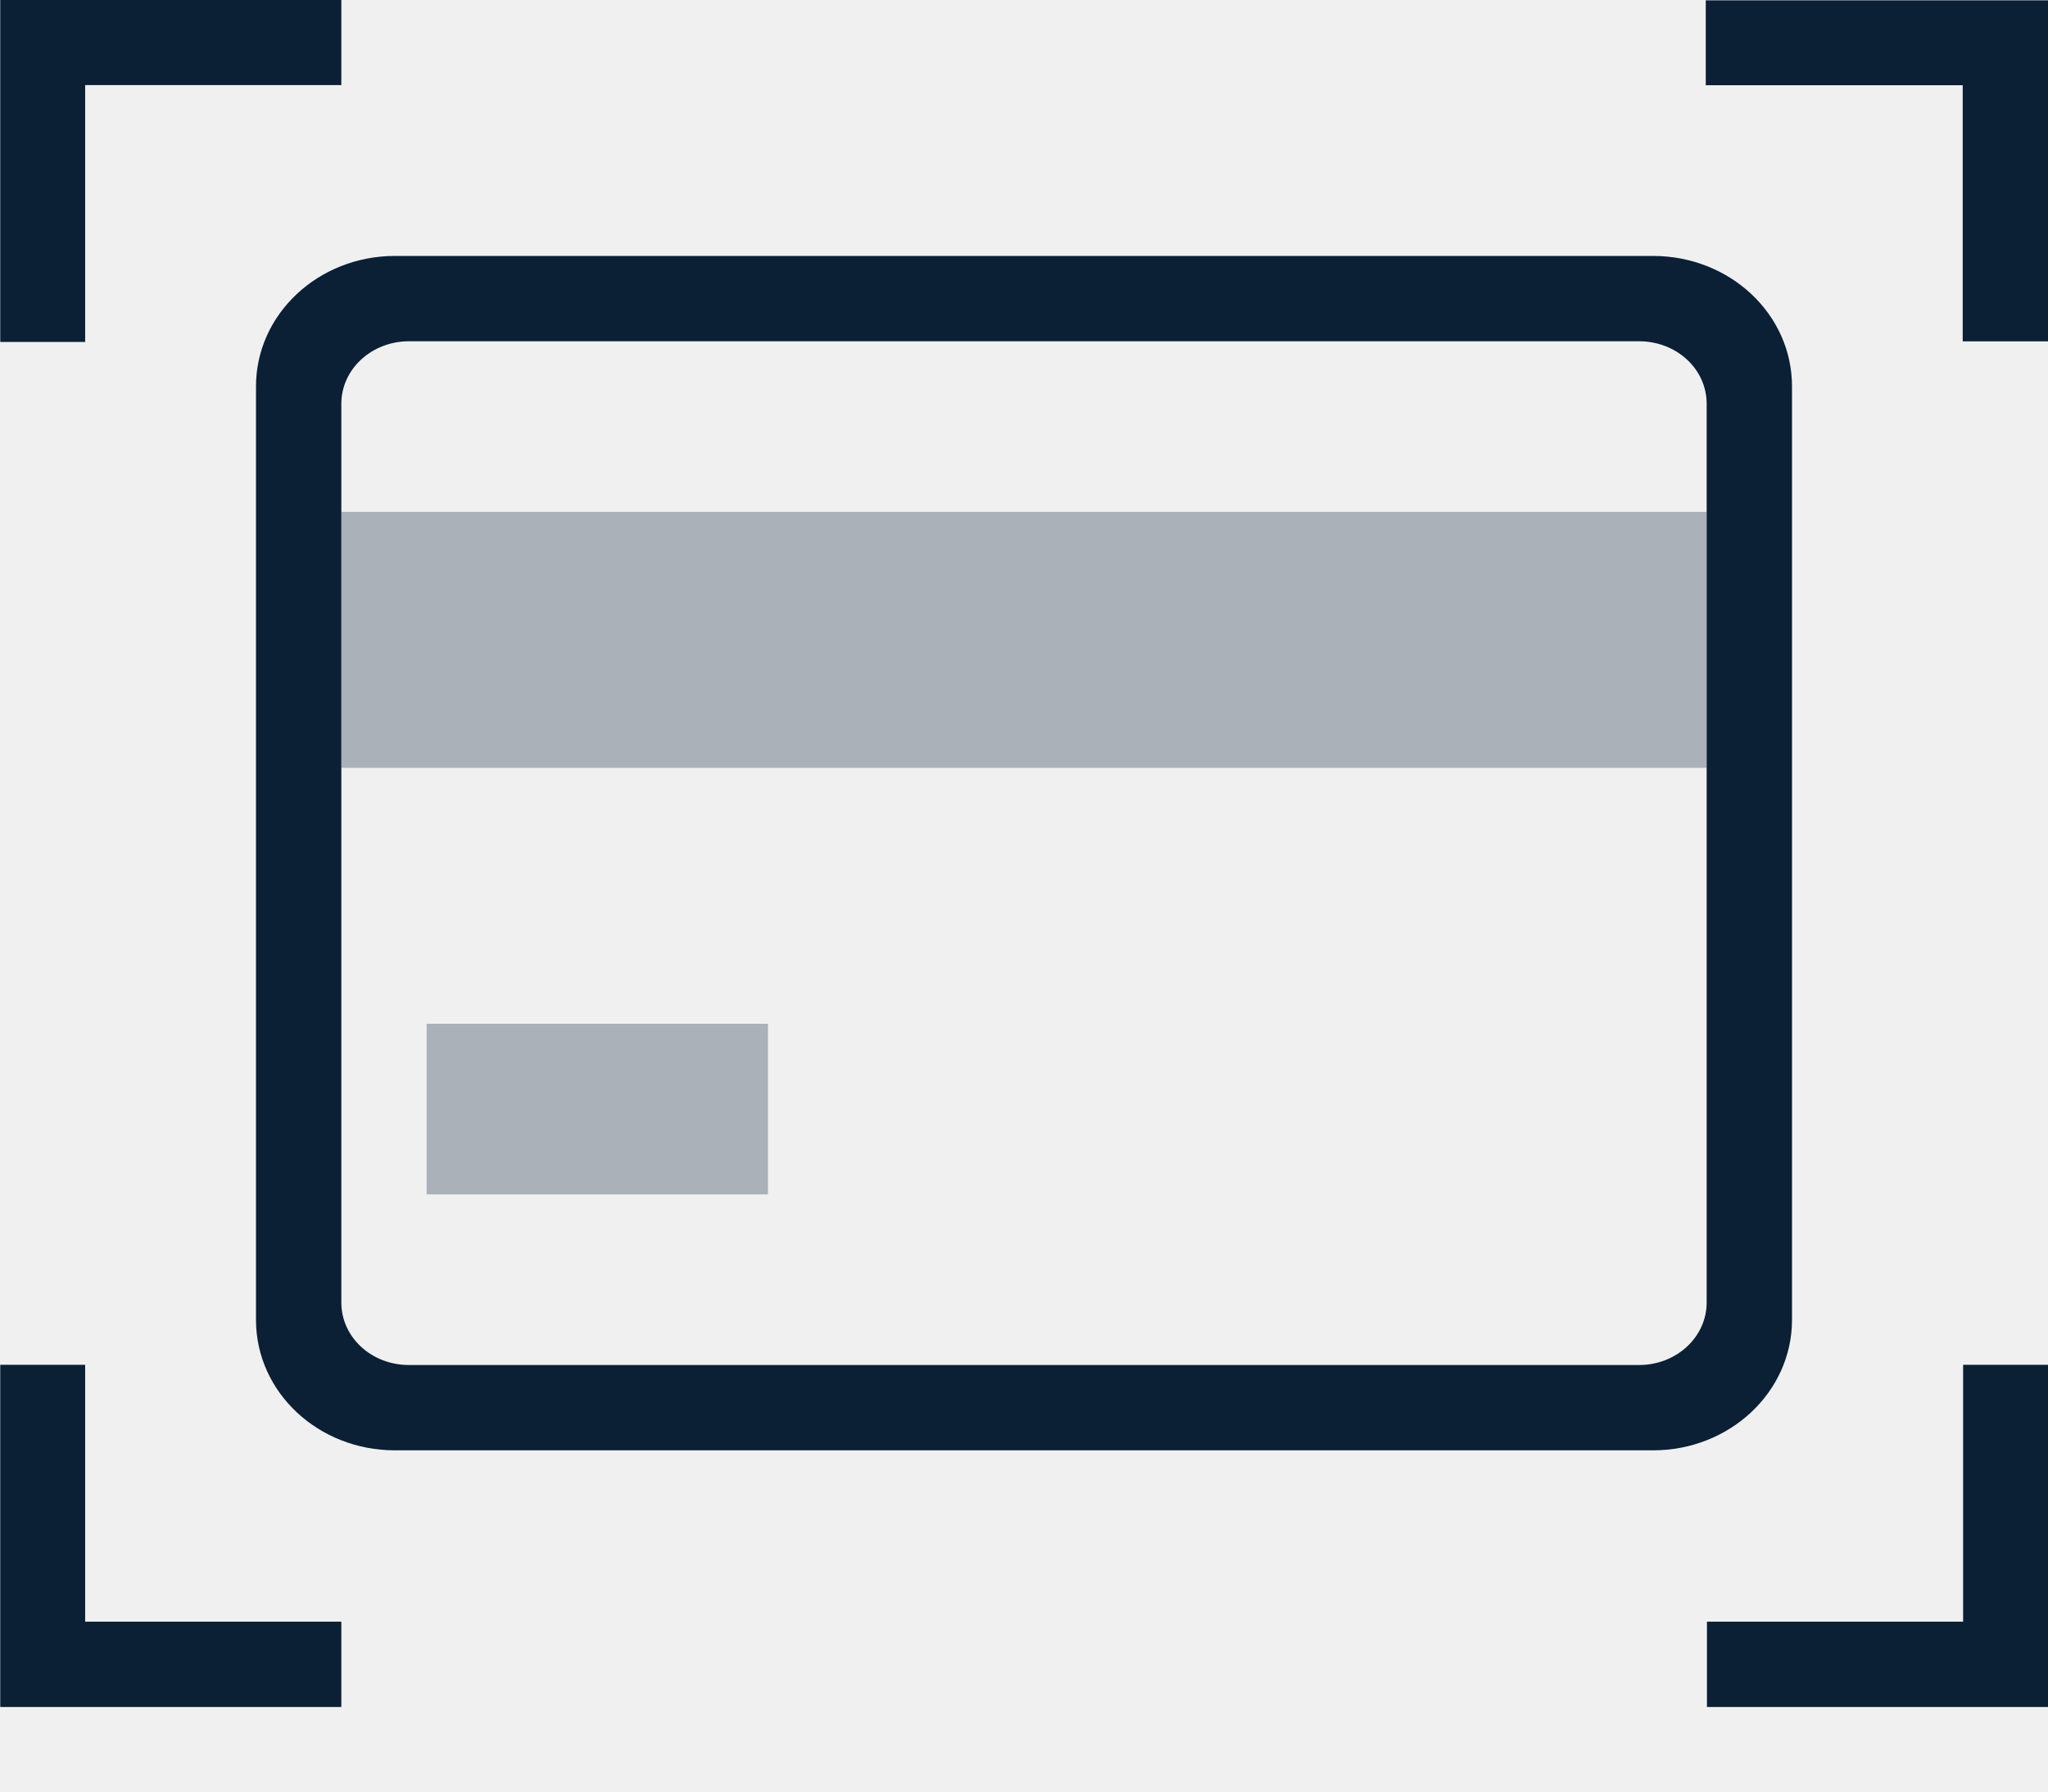
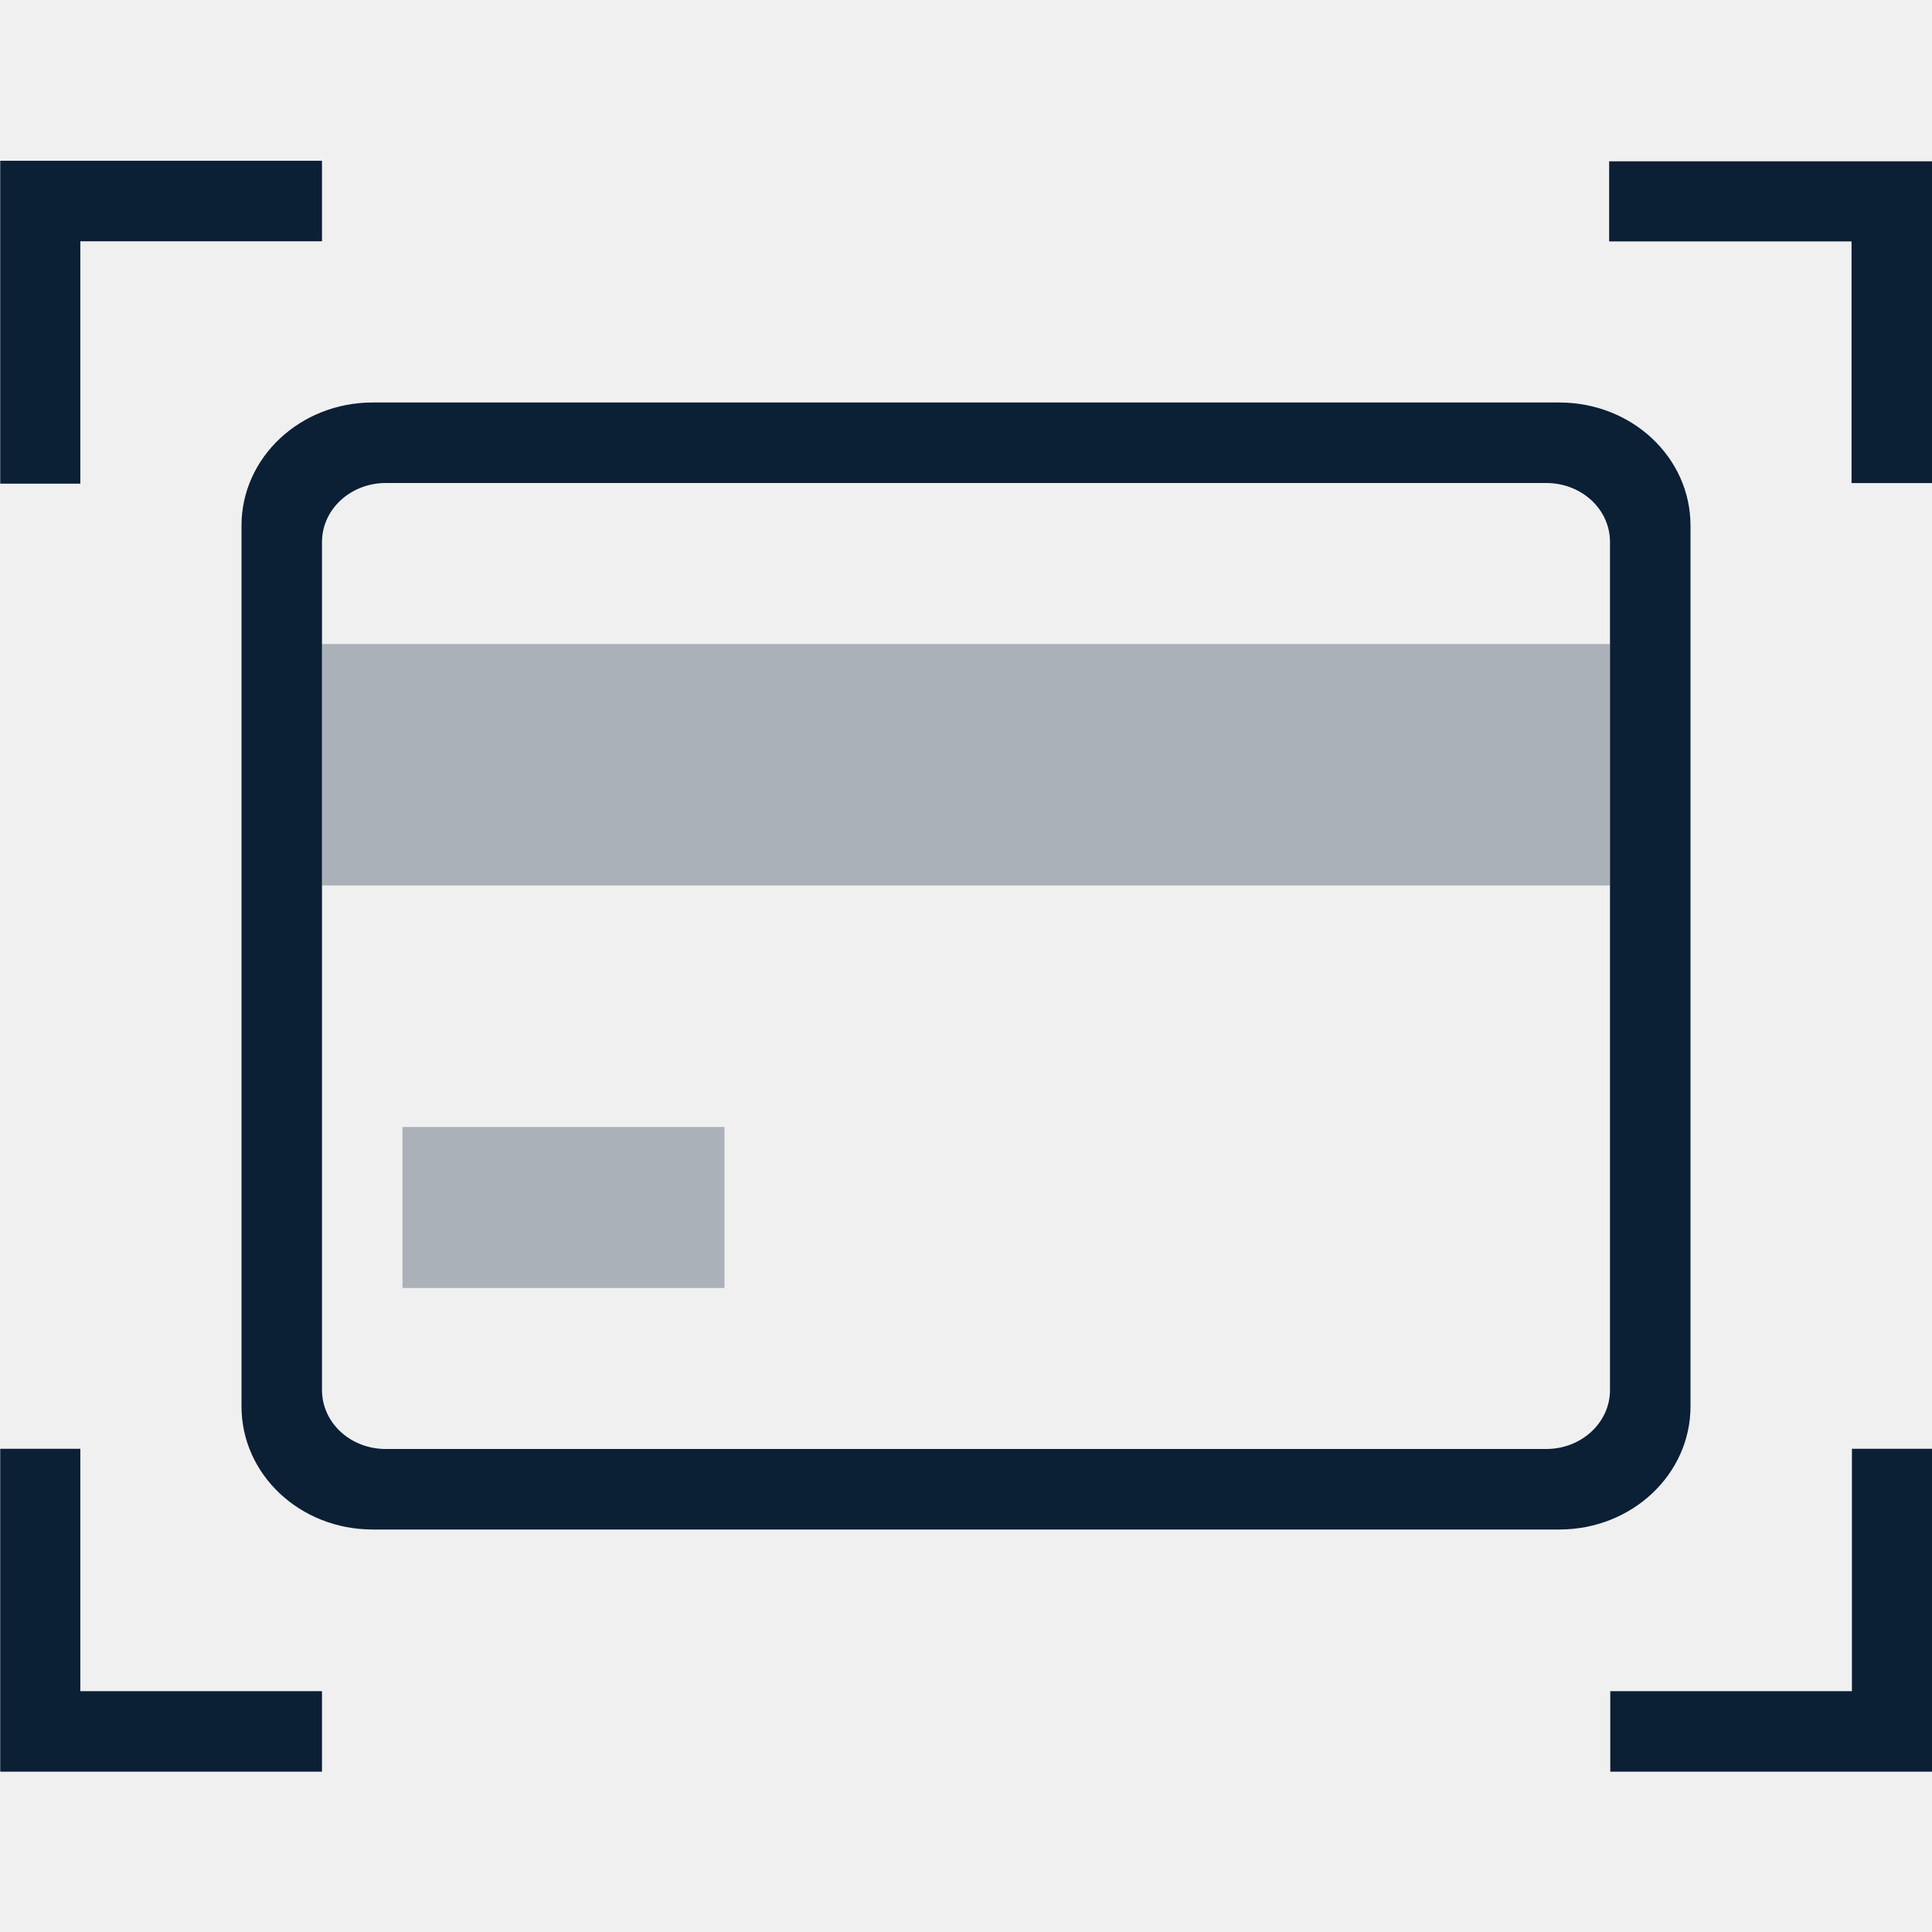
- <svg xmlns="http://www.w3.org/2000/svg" width="24px" height="21px" viewBox="0 0 24 21" version="1.1">
+ <svg xmlns="http://www.w3.org/2000/svg" width="24px" height="24px" viewBox="0 0 24 24" version="1.1">
  <defs />
  <g id="Page-1" stroke="none" stroke-width="1" fill="none" fill-rule="evenodd">
-     <g id="card-transfer-copy-20" transform="translate(-339, -108)">
-       <g id="icon_photo_card__m__black" transform="translate(339, 106)">
-         <g id="Group">
-           <rect id="ph" fill-opacity="0" fill="#FFFFFF" x="0" y="0" width="24" height="24" />
-           <path d="M4,17.267 C4,17.675 4.354,18 4.793,18 L19.207,18 C19.645,18 20,17.673 20,17.267 L20,6.733 C20,6.325 19.646,6 19.207,6 L4.793,6 C4.355,6 4,6.327 4,6.733 L4,17.267 Z M4.629,5 L19.371,5 C20.271,5 21,5.681 21,6.529 L21,17.471 C21,18.315 20.272,19 19.371,19 L4.629,19 C3.729,19 3,18.319 3,17.471 L3,6.529 C3,5.685 3.728,5 4.629,5 Z" id="Rectangle-2" fill="#0B1F35" fill-rule="nonzero" />
-           <rect id="shape" fill="#0B1F35" opacity="0.3" x="4" y="8" width="16" height="3" />
-           <rect id="rect" fill="#0B1F35" opacity="0.3" x="5" y="14" width="4" height="2" />
-           <polygon id="Path-2" fill="#0B1F35" fill-rule="nonzero" transform="translate(21.99476, 4.002765) scale(-1, 1) translate(-21.99476, -4.002765) " points="20.989 6.001 19.989 6.001 19.989 2.004 24 2.004 24 2.999 20.989 2.999" />
-           <polygon id="Path-2" fill="#0B1F35" fill-rule="nonzero" transform="translate(2.001594, 4.002765) scale(-1, 1) rotate(90) translate(-2.001594, -4.002765) " points="0.996 6.001 -0.004 6.001 -0.004 2.004 4.007 2.004 4.007 2.999 0.996 2.999" />
-           <polygon id="Path-2" fill="#0B1F35" fill-rule="nonzero" transform="translate(22.00159, 20.00277) scale(-1, 1) rotate(-90) translate(-22.00159, -20.00277) " points="20.996 22.001 19.996 22.001 19.996 18.004 24.007 18.004 24.007 18.999 20.996 18.999" />
-           <polygon id="Path-2" fill="#0B1F35" fill-rule="nonzero" transform="translate(2.001594, 20.00277) rotate(-90) translate(-2.001594, -20.00277) " points="0.996 22.001 -0.004 22.001 -0.004 18.004 4.007 18.004 4.007 18.999 0.996 18.999" />
-         </g>
-       </g>
+     <g id="icon_photo-card_m_black" fill-rule="nonzero">
+       <rect id="ph" fill-opacity="0" fill="#FFFFFF" x="0" y="0" width="24" height="24" />
+       <path d="M4,17.267 C4,17.675 4.354,18 4.793,18 L19.207,18 C19.645,18 20,17.673 20,17.267 L20,6.733 C20,6.325 19.646,6 19.207,6 L4.793,6 C4.355,6 4,6.327 4,6.733 L4,17.267 Z M4.629,5 L19.371,5 C20.271,5 21,5.681 21,6.529 L21,17.471 C21,18.315 20.272,19 19.371,19 L4.629,19 C3.729,19 3,18.319 3,17.471 L3,6.529 C3,5.685 3.728,5 4.629,5 Z" id="Rectangle-2" fill="#0B1F35" />
+       <rect id="shape" fill="#0B1F35" opacity="0.3" x="4" y="8" width="16" height="3" />
+       <rect id="rect" fill="#0B1F35" opacity="0.3" x="5" y="14" width="4" height="2" />
+       <polygon id="Path-2" fill="#0B1F35" transform="translate(21.99476, 4.002765) scale(-1, 1) translate(-21.99476, -4.002765) " points="20.989 6.001 19.989 6.001 19.989 2.004 24 2.004 24 2.999 20.989 2.999" />
+       <polygon id="Path-2" fill="#0B1F35" transform="translate(2.001594, 4.002765) scale(-1, 1) rotate(90) translate(-2.001594, -4.002765) " points="0.996 6.001 -0.004 6.001 -0.004 2.004 4.007 2.004 4.007 2.999 0.996 2.999" />
+       <polygon id="Path-2" fill="#0B1F35" transform="translate(22.00159, 20.00277) scale(-1, 1) rotate(-90) translate(-22.00159, -20.00277) " points="20.996 22.001 19.996 22.001 19.996 18.004 24.007 18.004 24.007 18.999 20.996 18.999" />
+       <polygon id="Path-2" fill="#0B1F35" transform="translate(2.001593, 20.00277) rotate(-90) translate(-2.001593, -20.00277) " points="0.996 22.001 -0.004 22.001 -0.004 18.004 4.007 18.004 4.007 18.999 0.996 18.999" />
    </g>
  </g>
</svg>
